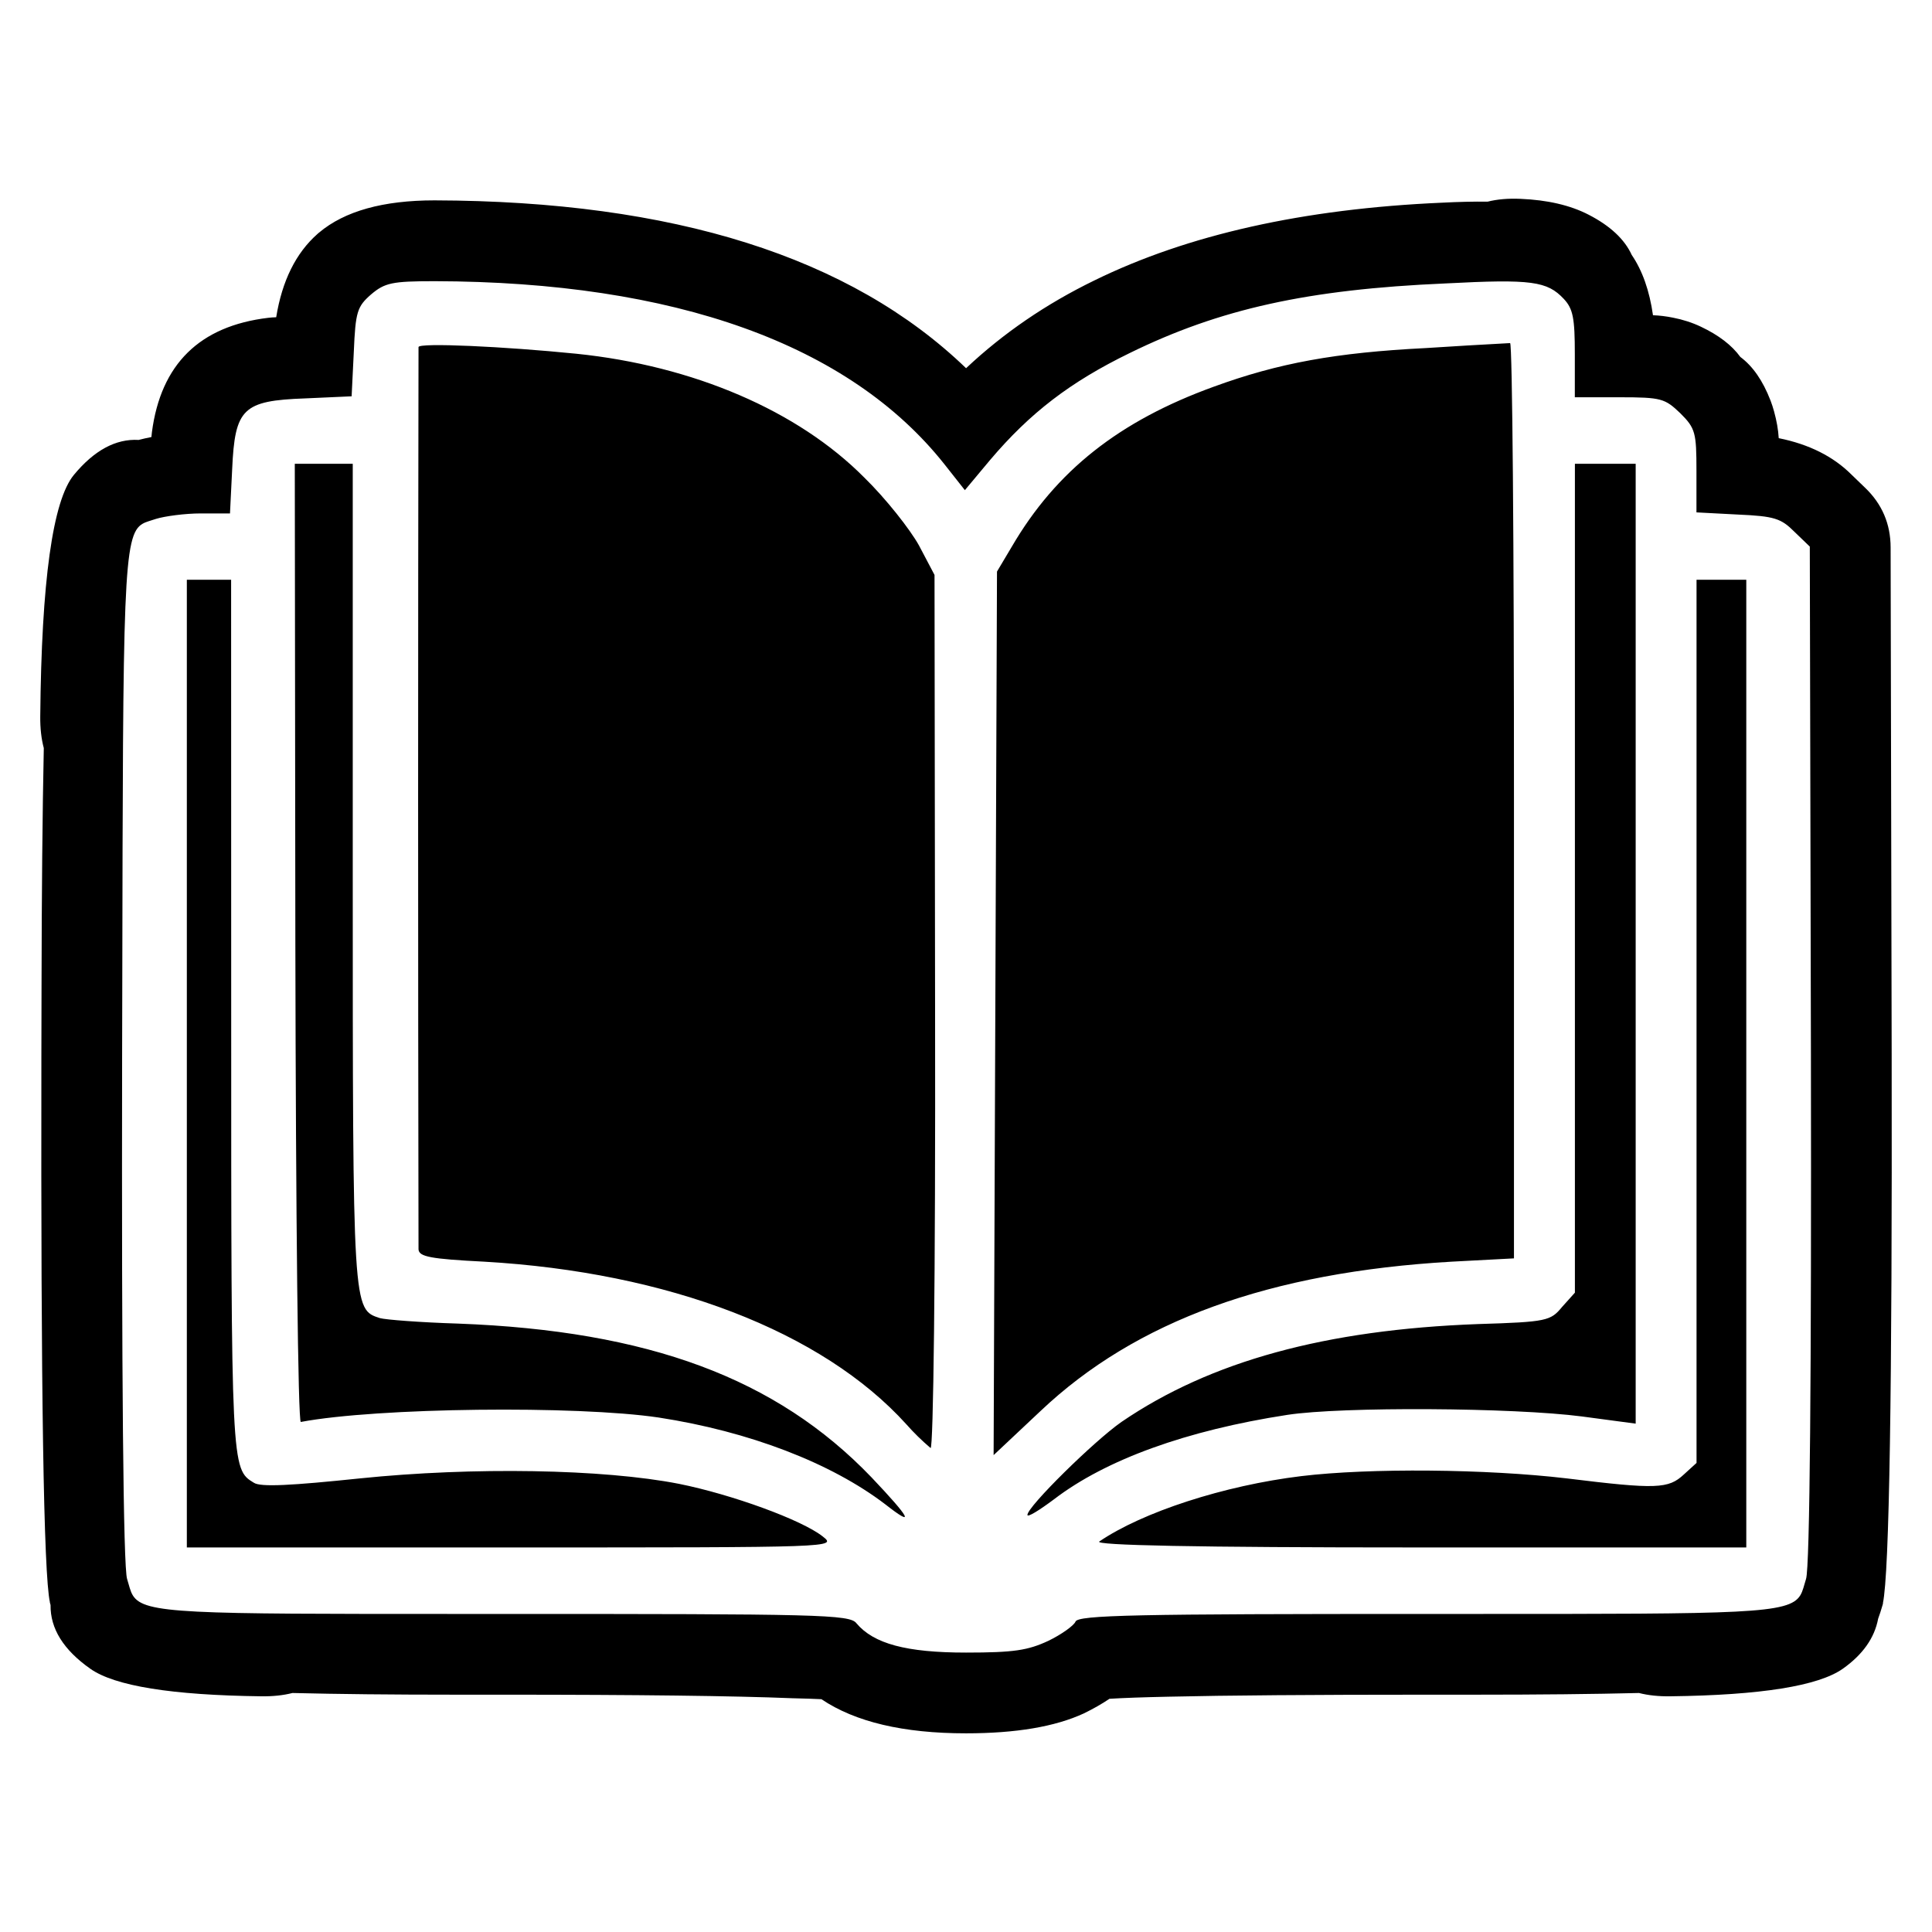
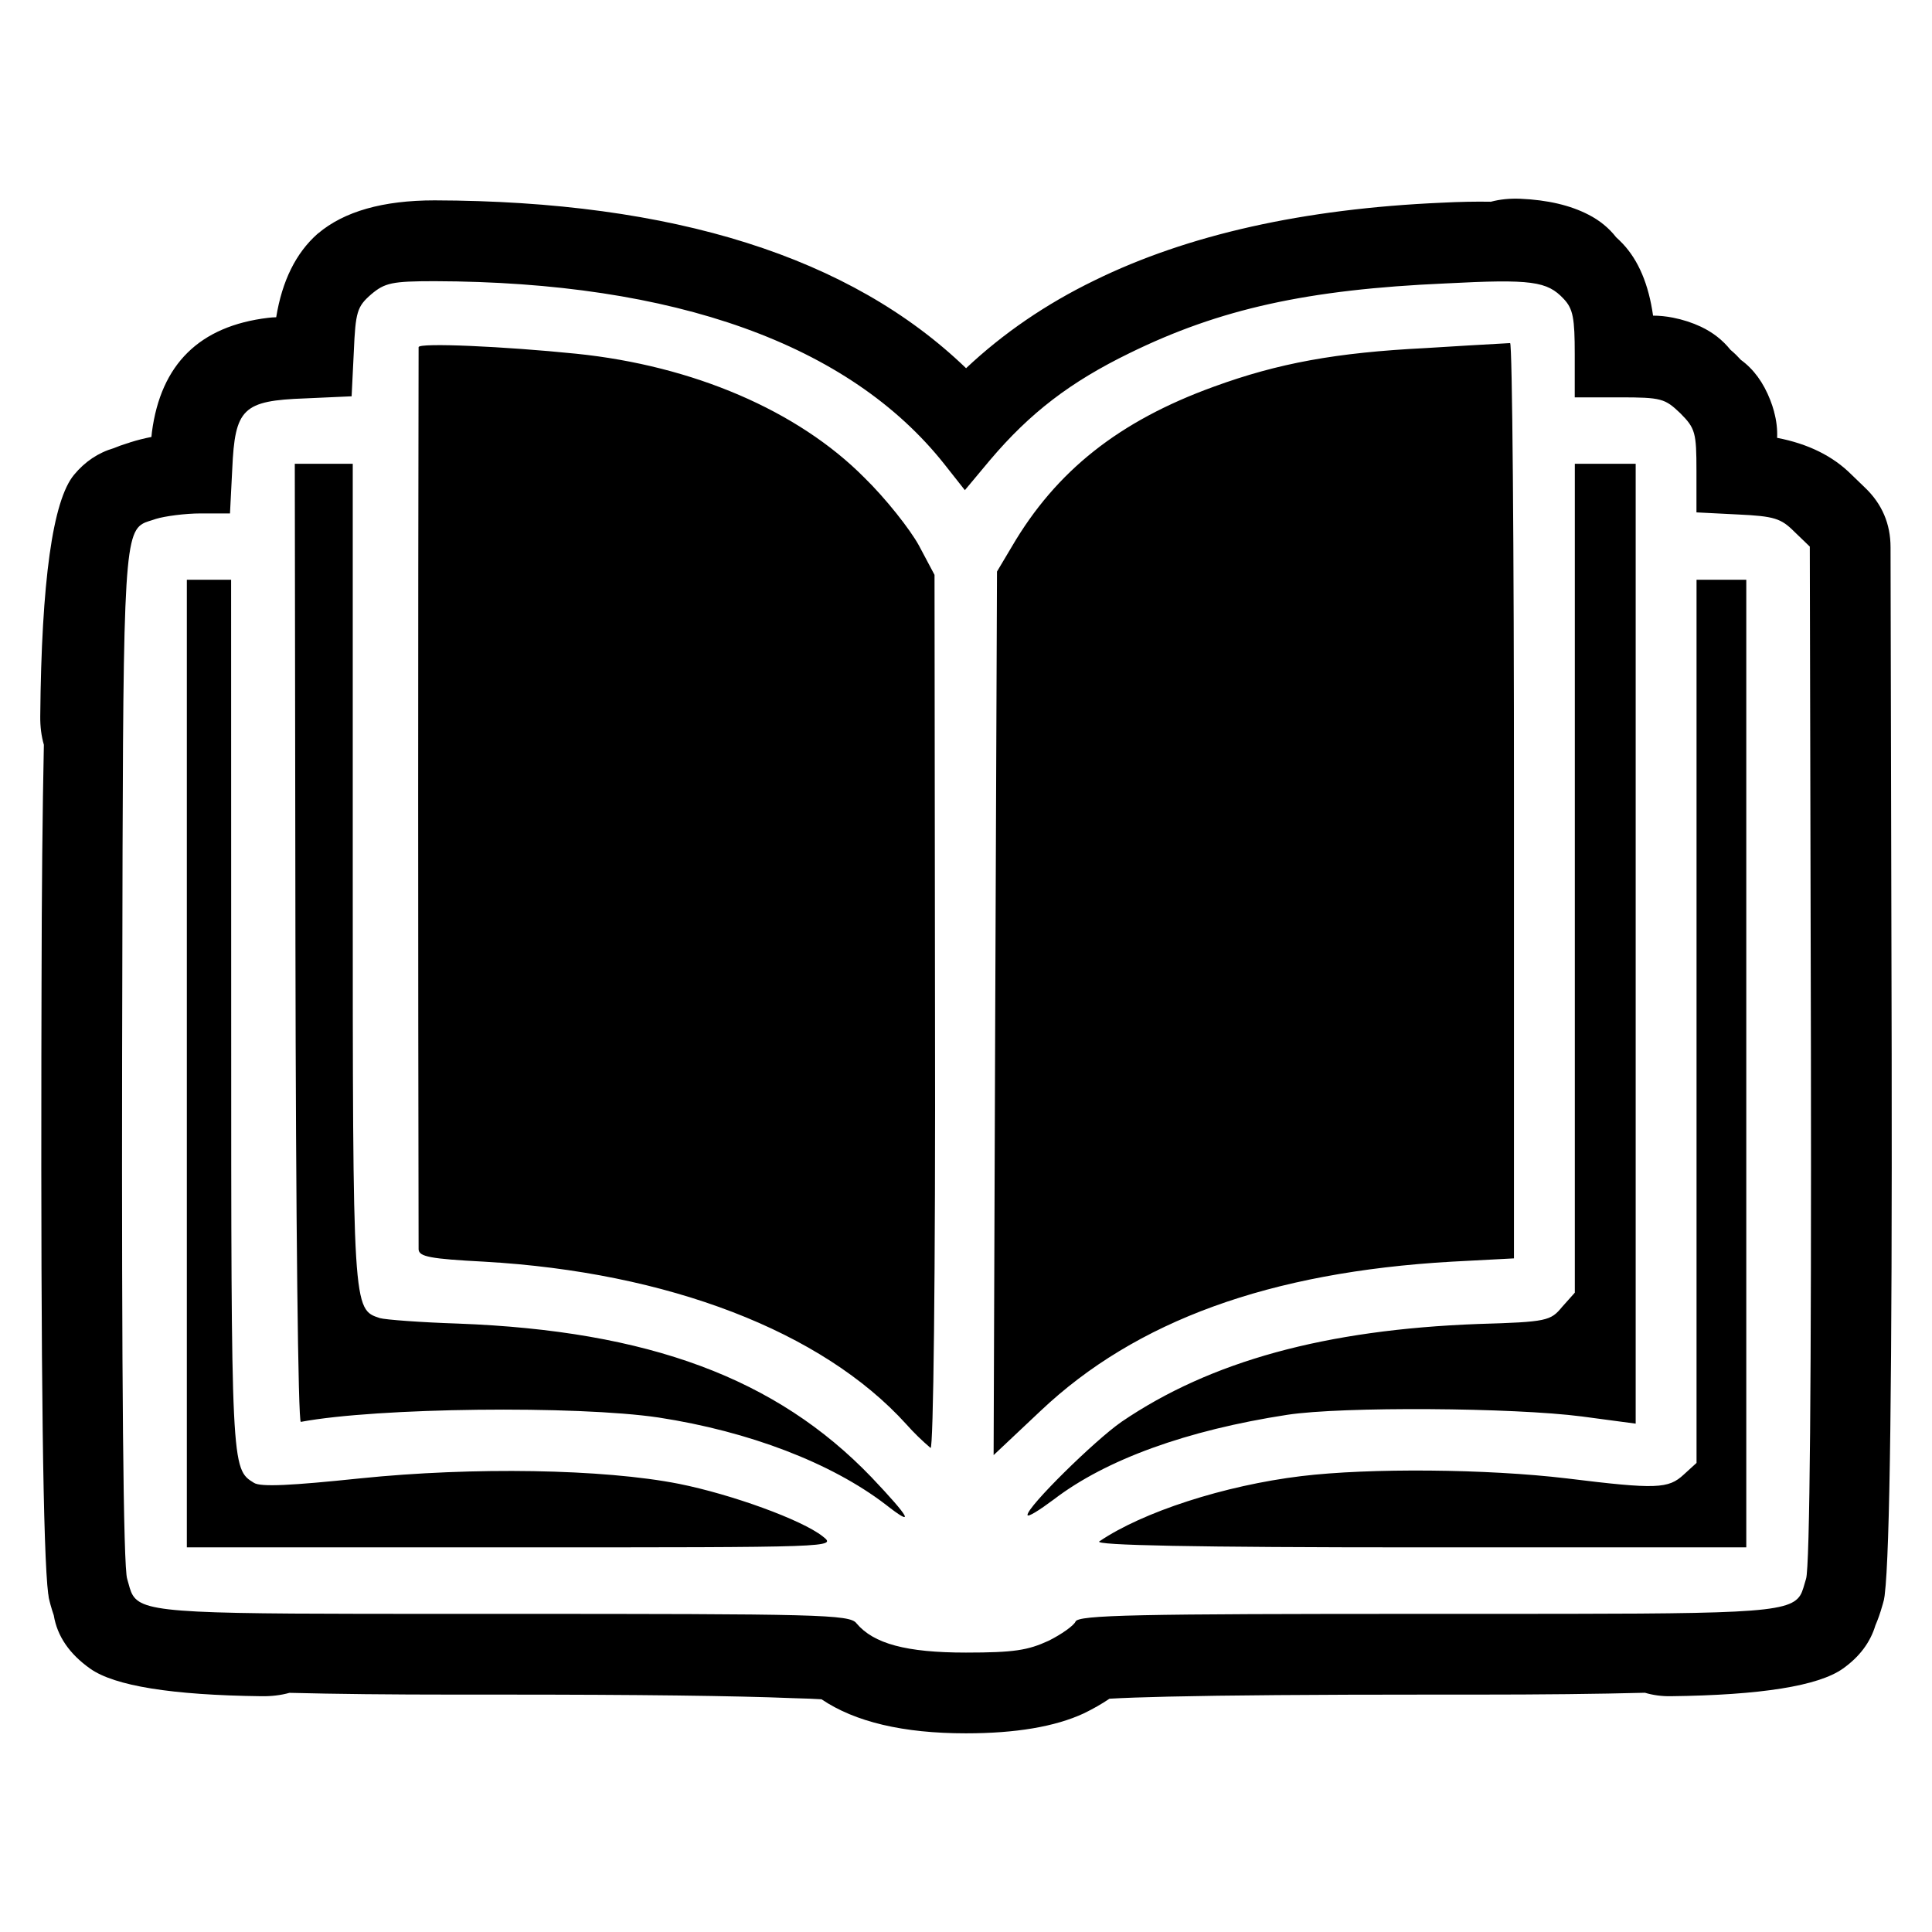
<svg xmlns="http://www.w3.org/2000/svg" width="24" height="24" viewBox="0 0 24 24">
-   <path d="M3.964 2.889 Q4.44 2.489 5.398 2.489 Q9.85 2.501 12.001 4.574 Q12.694 3.922 13.594 3.484 Q15.333 2.631 17.911 2.518 Q18.219 2.502 18.48 2.505 Q18.659 2.46 18.887 2.47 Q19.393 2.491 19.734 2.667 Q20.136 2.874 20.27 3.167 Q20.469 3.459 20.534 3.916 Q20.652 3.92 20.782 3.946 Q20.968 3.982 21.13 4.059 Q21.461 4.216 21.619 4.434 Q21.851 4.606 21.993 4.973 L21.994 4.975 Q22.019 5.041 22.038 5.11 Q22.087 5.288 22.096 5.443 Q22.661 5.557 23 5.896 L23.17 6.06 Q23.485 6.363 23.486 6.8 L23.499 13.094 Q23.51 19.362 23.39 19.916 H23.392 V19.917 L23.384 19.945 Q23.359 20.032 23.331 20.108 Q23.264 20.466 22.893 20.729 Q22.437 21.051 20.751 21.072 Q20.532 21.075 20.36 21.031 Q19.513 21.052 18.327 21.052 H17.736 Q15.597 21.052 14.514 21.077 Q14.041 21.087 13.782 21.103 Q13.64 21.199 13.463 21.285 Q12.929 21.532 12 21.532 Q10.833 21.532 10.204 21.108 Q10.088 21.102 9.84 21.096 Q8.765 21.052 6.243 21.052 H5.656 Q4.474 21.052 3.633 21.031 Q3.461 21.075 3.245 21.072 Q1.577 21.051 1.122 20.73 Q0.622 20.378 0.628 19.938 Q0.622 19.914 0.619 19.905 L0.62 19.904 Q0.503 19.373 0.514 13.109 L0.516 12.237 Q0.519 10.507 0.544 9.293 Q0.498 9.12 0.5 8.901 Q0.523 6.378 0.918 5.899 Q1.297 5.441 1.722 5.465 Q1.799 5.445 1.881 5.429 Q1.883 5.4 1.887 5.37 Q2.053 4.101 3.332 3.948 Q3.382 3.942 3.431 3.941 Q3.541 3.262 3.944 2.906 L3.954 2.897 Z        M4.609 3.658 C4.437 3.809 4.416 3.872 4.395 4.372 L4.368 4.923 L3.792 4.949 C3.015 4.977 2.918 5.073 2.884 5.829 L2.857 6.378 H2.492 C2.3 6.378 2.046 6.412 1.937 6.446 C1.871 6.469 1.817 6.48 1.772 6.506 C1.529 6.645 1.528 7.207 1.519 12.239 L1.517 13.111 C1.51 17.074 1.531 19.477 1.579 19.615 C1.605 19.698 1.617 19.765 1.651 19.82 C1.794 20.049 2.306 20.049 5.656 20.049 H6.243 C10.166 20.049 10.557 20.055 10.639 20.165 C10.853 20.419 11.258 20.529 12 20.529 C12.597 20.529 12.769 20.501 13.023 20.383 C13.188 20.303 13.34 20.193 13.36 20.145 C13.387 20.062 14.123 20.049 17.736 20.049 H18.327 C21.706 20.049 22.219 20.049 22.363 19.819 C22.397 19.764 22.409 19.697 22.435 19.615 C22.483 19.477 22.503 17.067 22.496 13.096 L22.482 6.79 L22.29 6.605 C22.125 6.44 22.043 6.412 21.59 6.392 L21.074 6.365 V5.849 C21.074 5.375 21.061 5.32 20.874 5.134 C20.682 4.951 20.642 4.935 20.12 4.935 H19.563 V4.4 C19.563 3.954 19.542 3.837 19.426 3.713 C19.219 3.493 19.027 3.465 17.955 3.521 C16.245 3.595 15.153 3.837 14.033 4.386 C13.298 4.744 12.796 5.127 12.296 5.718 L11.986 6.089 L11.732 5.767 C10.55 4.276 8.38 3.5 5.398 3.493 C4.87 3.493 4.78 3.513 4.609 3.658 Z        M18.807 9.936 V15.632 L18.031 15.673 C15.771 15.804 14.109 16.408 12.927 17.527 L12.343 18.076 L12.364 12.588 L12.385 7.1 L12.569 6.791 C13.119 5.849 13.902 5.23 15.077 4.804 C15.881 4.51 16.596 4.38 17.709 4.324 C18.059 4.302 18.409 4.28 18.759 4.262 C18.787 4.255 18.808 6.812 18.807 9.936 Z        M7.157 4.394 C8.613 4.543 9.912 5.101 10.736 5.932 C11.004 6.193 11.306 6.577 11.416 6.776 L11.609 7.142 L11.616 12.582 C11.622 15.9 11.594 18.007 11.56 17.988 C11.453 17.897 11.351 17.798 11.258 17.692 C10.213 16.538 8.297 15.804 6.016 15.673 C5.344 15.639 5.206 15.611 5.199 15.521 Q5.189 9.916 5.199 4.311 C5.206 4.255 6.264 4.304 7.157 4.394 Z        M20.319 17.685 L19.653 17.596 C18.801 17.485 16.672 17.472 15.992 17.576 C14.742 17.768 13.738 18.131 13.093 18.625 C12.908 18.763 12.763 18.853 12.763 18.819 C12.763 18.715 13.595 17.898 13.931 17.664 C15.037 16.909 16.466 16.518 18.362 16.448 C19.22 16.422 19.262 16.408 19.405 16.235 L19.564 16.058 V5.761 H20.319 Z        M4.382 10.843 C4.382 16.29 4.382 16.264 4.719 16.374 C4.788 16.394 5.228 16.428 5.688 16.442 C8.058 16.531 9.645 17.121 10.826 18.352 C11.307 18.859 11.376 18.984 10.997 18.687 C10.325 18.174 9.308 17.782 8.182 17.609 C7.165 17.458 4.685 17.485 3.737 17.664 C3.702 17.672 3.675 15.144 3.669 11.723 L3.662 5.761 H4.382 Z        M21.693 19.223 H17.627 C14.824 19.223 13.588 19.196 13.656 19.149 C14.193 18.783 15.208 18.453 16.164 18.337 C17.016 18.234 18.471 18.248 19.461 18.365 C20.58 18.503 20.725 18.495 20.917 18.317 L21.075 18.173 V7.202 H21.693 Z        M2.872 12.609 C2.872 18.241 2.872 18.248 3.153 18.419 C3.236 18.476 3.628 18.453 4.473 18.365 C5.874 18.221 7.495 18.248 8.436 18.433 C9.088 18.564 9.96 18.88 10.221 19.087 C10.393 19.223 10.386 19.223 6.361 19.223 H2.321 V7.202 H2.871 Z" />
+   <path d="M3.431 3.941 Q3.542 3.262 3.943 2.906 L3.951 2.9 Q4.437 2.489 5.399 2.489 Q9.85 2.501 12.001 4.574 Q12.694 3.922 13.595 3.484 Q15.333 2.631 17.911 2.518 Q18.243 2.501 18.52 2.506 Q18.689 2.461 18.886 2.469 Q19.394 2.491 19.735 2.668 Q19.941 2.774 20.076 2.947 Q20.119 2.986 20.159 3.028 Q20.453 3.341 20.535 3.921 Q20.654 3.921 20.782 3.946 Q20.968 3.983 21.13 4.059 Q21.351 4.164 21.496 4.345 Q21.533 4.376 21.568 4.41 Q21.598 4.44 21.625 4.47 Q21.863 4.642 21.991 4.97 Q22.018 5.039 22.038 5.112 V5.115 Q22.083 5.279 22.076 5.439 Q22.654 5.55 22.999 5.895 L23.169 6.059 Q23.485 6.362 23.485 6.799 L23.499 13.094 Q23.509 19.037 23.413 19.807 L23.411 19.825 Q23.405 19.875 23.39 19.922 L23.382 19.949 Q23.344 20.083 23.297 20.191 Q23.201 20.51 22.892 20.729 Q22.436 21.051 20.751 21.071 Q20.585 21.073 20.434 21.028 Q19.566 21.051 18.326 21.051 H17.735 Q15.599 21.051 14.516 21.076 Q14.042 21.087 13.782 21.102 Q13.641 21.198 13.464 21.284 Q12.929 21.532 11.999 21.532 Q10.832 21.532 10.205 21.109 Q10.082 21.101 9.846 21.095 Q8.772 21.051 6.243 21.051 H5.657 Q4.448 21.051 3.596 21.029 Q3.435 21.074 3.245 21.071 Q1.576 21.05 1.121 20.729 Q0.732 20.454 0.668 20.066 Q0.647 20.005 0.628 19.937 L0.618 19.899 Q0.604 19.852 0.6 19.803 L0.599 19.802 Q0.504 19.061 0.514 13.109 L0.516 12.237 V12.231 Q0.519 10.476 0.545 9.252 Q0.498 9.09 0.5 8.898 Q0.523 6.378 0.919 5.899 Q1.122 5.653 1.414 5.567 Q1.49 5.535 1.581 5.507 Q1.601 5.5 1.604 5.5 L1.616 5.495 L1.627 5.492 Q1.748 5.454 1.881 5.428 L1.887 5.369 Q2.053 4.101 3.332 3.948 Q3.382 3.942 3.431 3.941 Z        M4.609 3.658 C4.437 3.809 4.416 3.872 4.395 4.373 L4.368 4.923 L3.791 4.949 C3.016 4.977 2.918 5.073 2.885 5.829 L2.857 6.378 H2.492 C2.301 6.378 2.046 6.412 1.937 6.446 C1.872 6.469 1.817 6.48 1.772 6.506 C1.529 6.645 1.528 7.207 1.519 12.239 L1.517 13.111 C1.511 17.073 1.531 19.477 1.58 19.614 C1.605 19.698 1.617 19.765 1.651 19.819 C1.794 20.048 2.306 20.048 5.657 20.048 H6.243 C10.166 20.048 10.557 20.055 10.639 20.165 C10.852 20.419 11.258 20.529 11.999 20.529 C12.598 20.529 12.769 20.5 13.024 20.383 C13.188 20.302 13.339 20.193 13.36 20.145 C13.387 20.061 14.123 20.048 17.735 20.048 H18.326 C21.706 20.048 22.218 20.048 22.363 19.818 C22.396 19.764 22.409 19.697 22.435 19.614 C22.483 19.477 22.502 17.067 22.496 13.096 L22.482 6.79 L22.29 6.605 C22.125 6.44 22.042 6.412 21.589 6.391 L21.074 6.365 V5.85 C21.074 5.375 21.06 5.321 20.874 5.134 C20.682 4.951 20.641 4.936 20.119 4.936 H19.562 V4.4 C19.562 3.954 19.542 3.837 19.425 3.713 C19.219 3.493 19.027 3.465 17.955 3.521 C16.245 3.596 15.153 3.837 14.033 4.386 C13.298 4.744 12.796 5.127 12.296 5.718 L11.986 6.089 L11.732 5.767 C10.55 4.275 8.38 3.501 5.399 3.493 C4.87 3.493 4.78 3.513 4.609 3.658 Z        M18.807 9.936 V15.632 L18.031 15.673 C15.771 15.803 14.109 16.408 12.927 17.526 L12.343 18.076 L12.363 12.588 L12.385 7.1 L12.569 6.791 C13.119 5.85 13.902 5.23 15.077 4.804 C15.88 4.511 16.596 4.38 17.709 4.324 C18.059 4.302 18.409 4.281 18.759 4.262 C18.786 4.255 18.808 6.812 18.807 9.936 Z        M7.157 4.394 C8.613 4.543 9.912 5.102 10.736 5.932 C11.004 6.193 11.306 6.577 11.415 6.776 L11.609 7.141 L11.615 12.582 C11.622 15.899 11.594 18.007 11.56 17.987 C11.453 17.896 11.351 17.797 11.258 17.692 C10.213 16.538 8.297 15.803 6.016 15.673 C5.344 15.638 5.206 15.611 5.2 15.521 Q5.189 9.916 5.2 4.312 C5.206 4.255 6.264 4.303 7.157 4.394 Z        M20.319 17.685 L19.652 17.596 C18.8 17.485 16.672 17.471 15.992 17.575 C14.741 17.767 13.739 18.131 13.093 18.625 C12.908 18.763 12.764 18.853 12.764 18.819 C12.764 18.715 13.595 17.897 13.931 17.663 C15.038 16.909 16.465 16.518 18.362 16.447 C19.22 16.422 19.262 16.408 19.405 16.235 L19.563 16.058 V5.761 H20.319 Z        M4.382 10.843 C4.382 16.29 4.382 16.263 4.719 16.374 C4.788 16.394 5.228 16.427 5.689 16.442 C8.058 16.531 9.645 17.121 10.826 18.351 C11.307 18.858 11.376 18.984 10.998 18.687 C10.325 18.173 9.308 17.782 8.182 17.609 C7.165 17.458 4.685 17.485 3.737 17.663 C3.703 17.672 3.675 15.144 3.67 11.723 L3.662 5.761 H4.382 Z        M21.693 19.222 H17.627 C14.824 19.222 13.588 19.196 13.656 19.148 C14.192 18.783 15.208 18.453 16.164 18.337 C17.015 18.234 18.471 18.247 19.461 18.365 C20.58 18.503 20.725 18.495 20.917 18.317 L21.075 18.173 V7.202 H21.693 Z        M2.872 12.609 C2.872 18.241 2.872 18.247 3.154 18.42 C3.236 18.475 3.628 18.453 4.473 18.365 C5.874 18.221 7.495 18.247 8.436 18.433 C9.088 18.564 9.96 18.879 10.221 19.086 C10.393 19.222 10.386 19.222 6.361 19.222 H2.321 V7.202 H2.871 Z" />
</svg>
